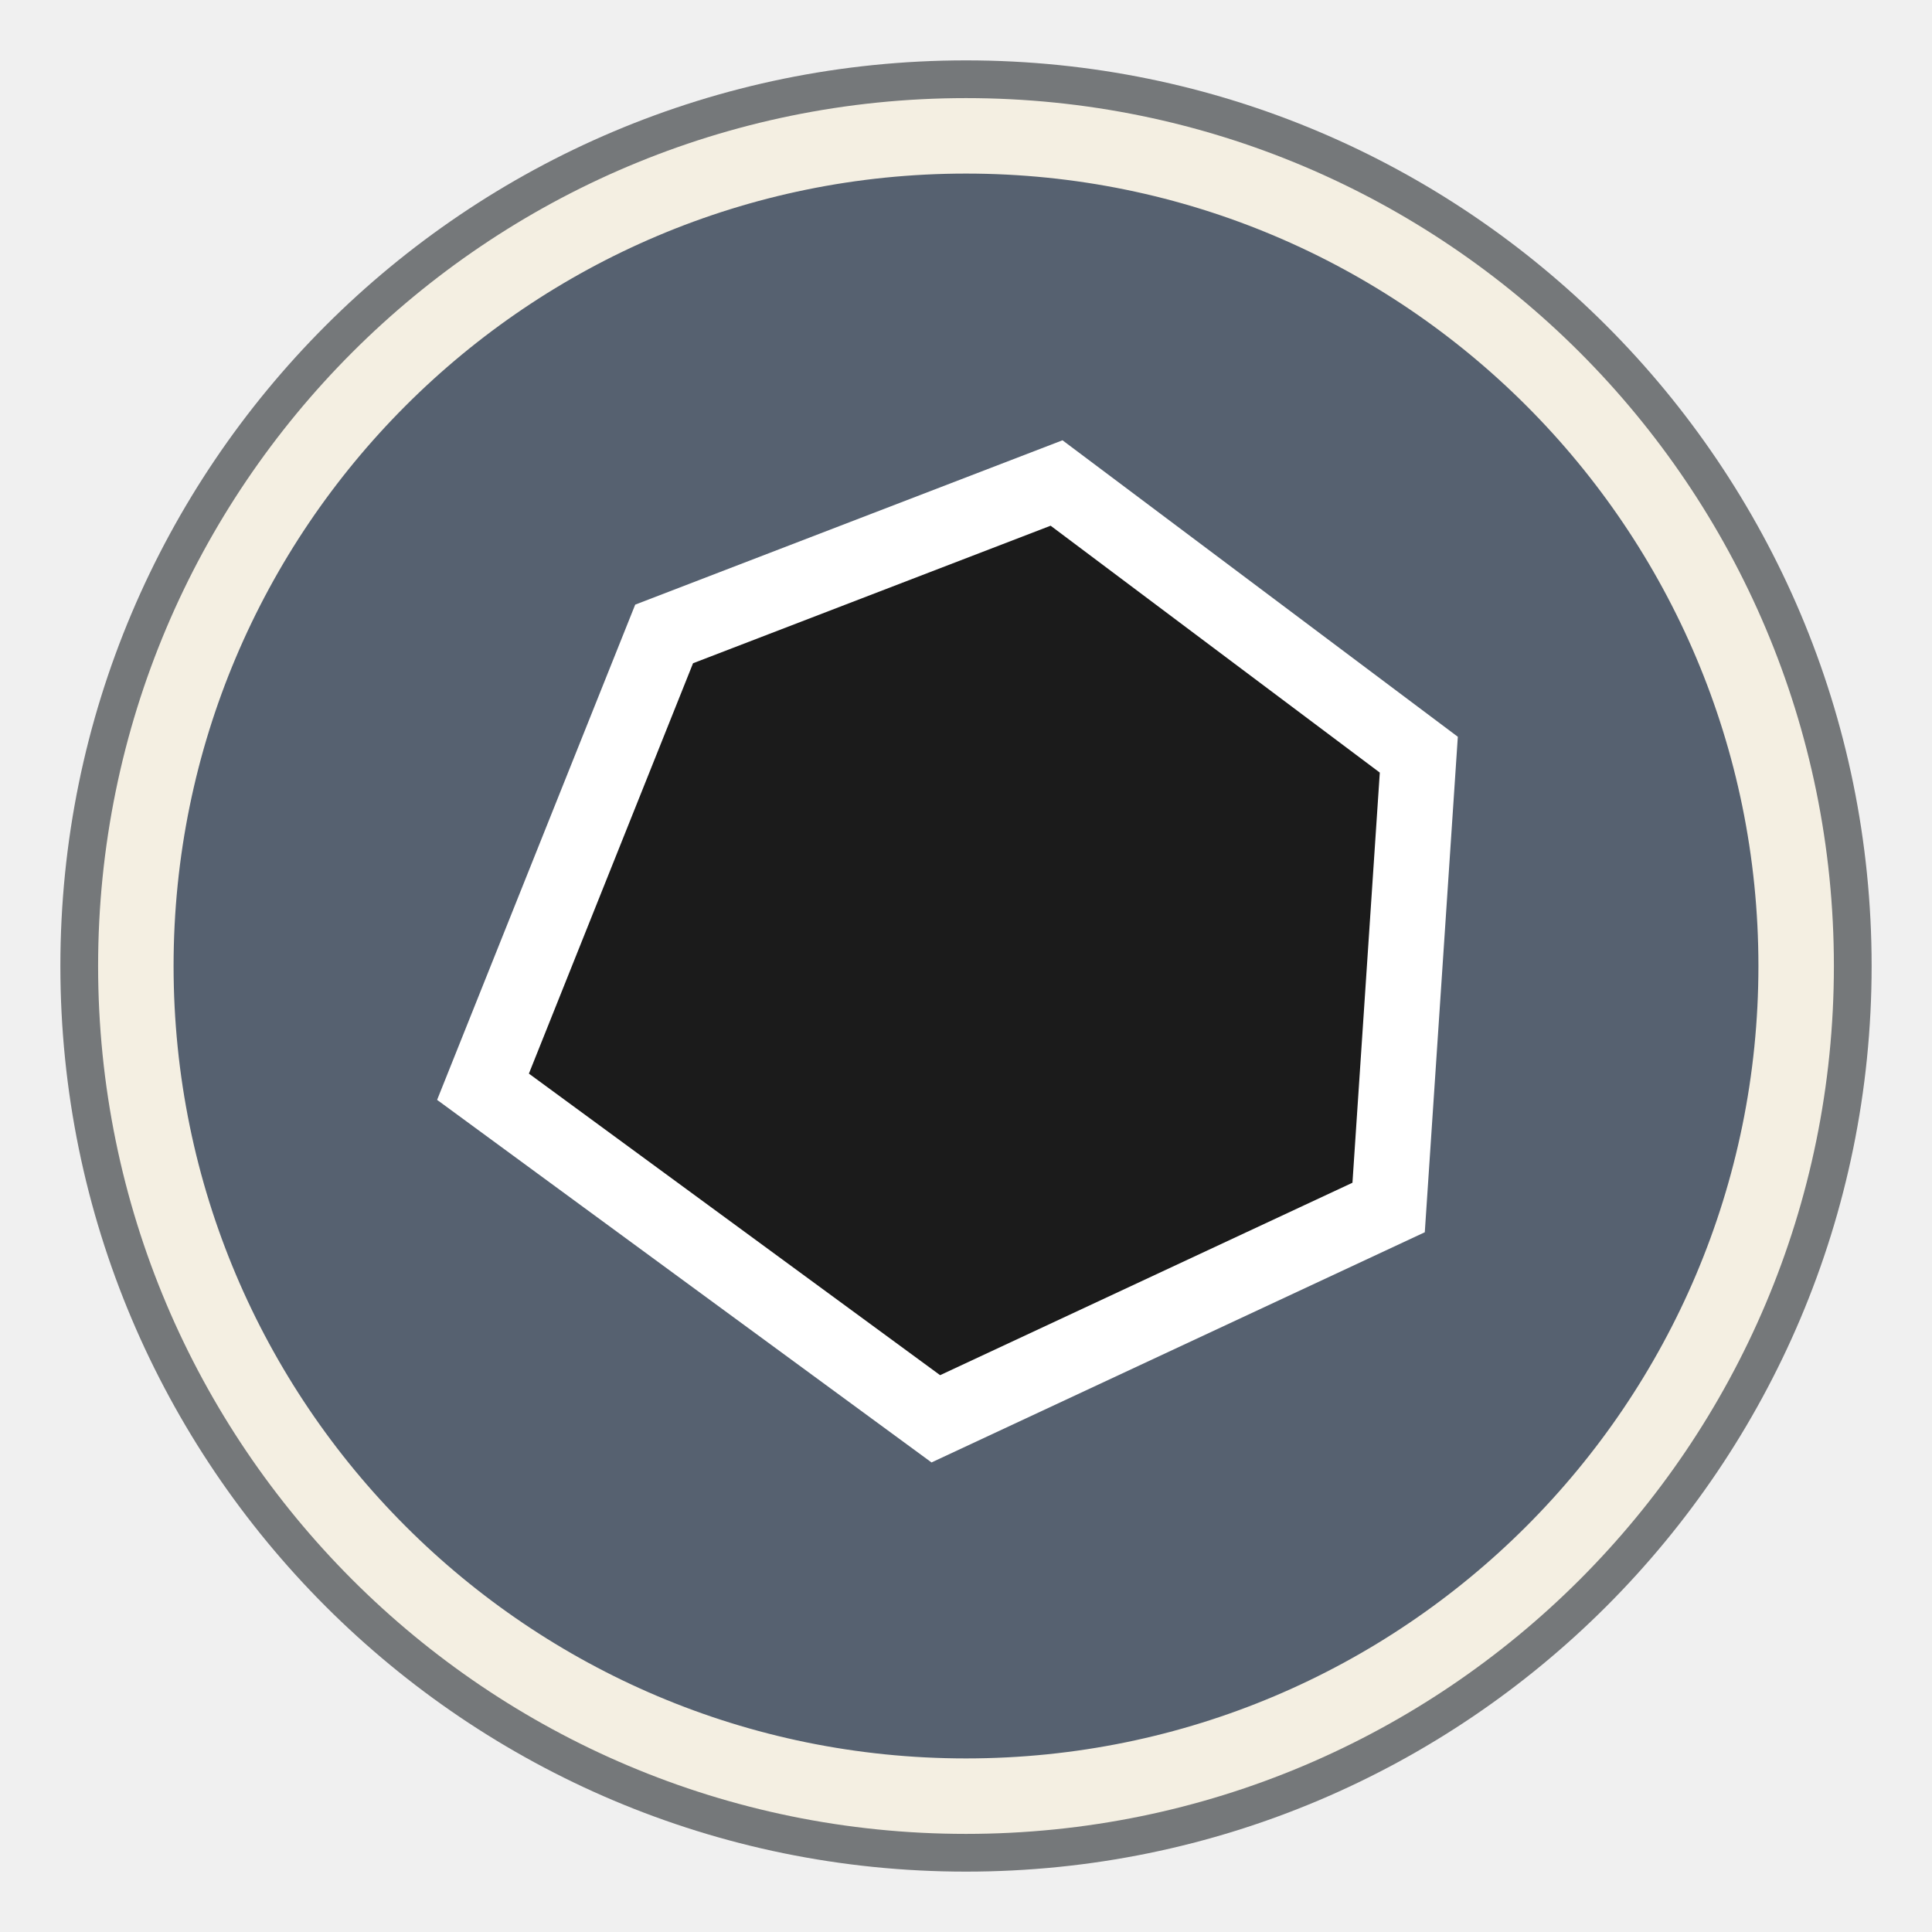
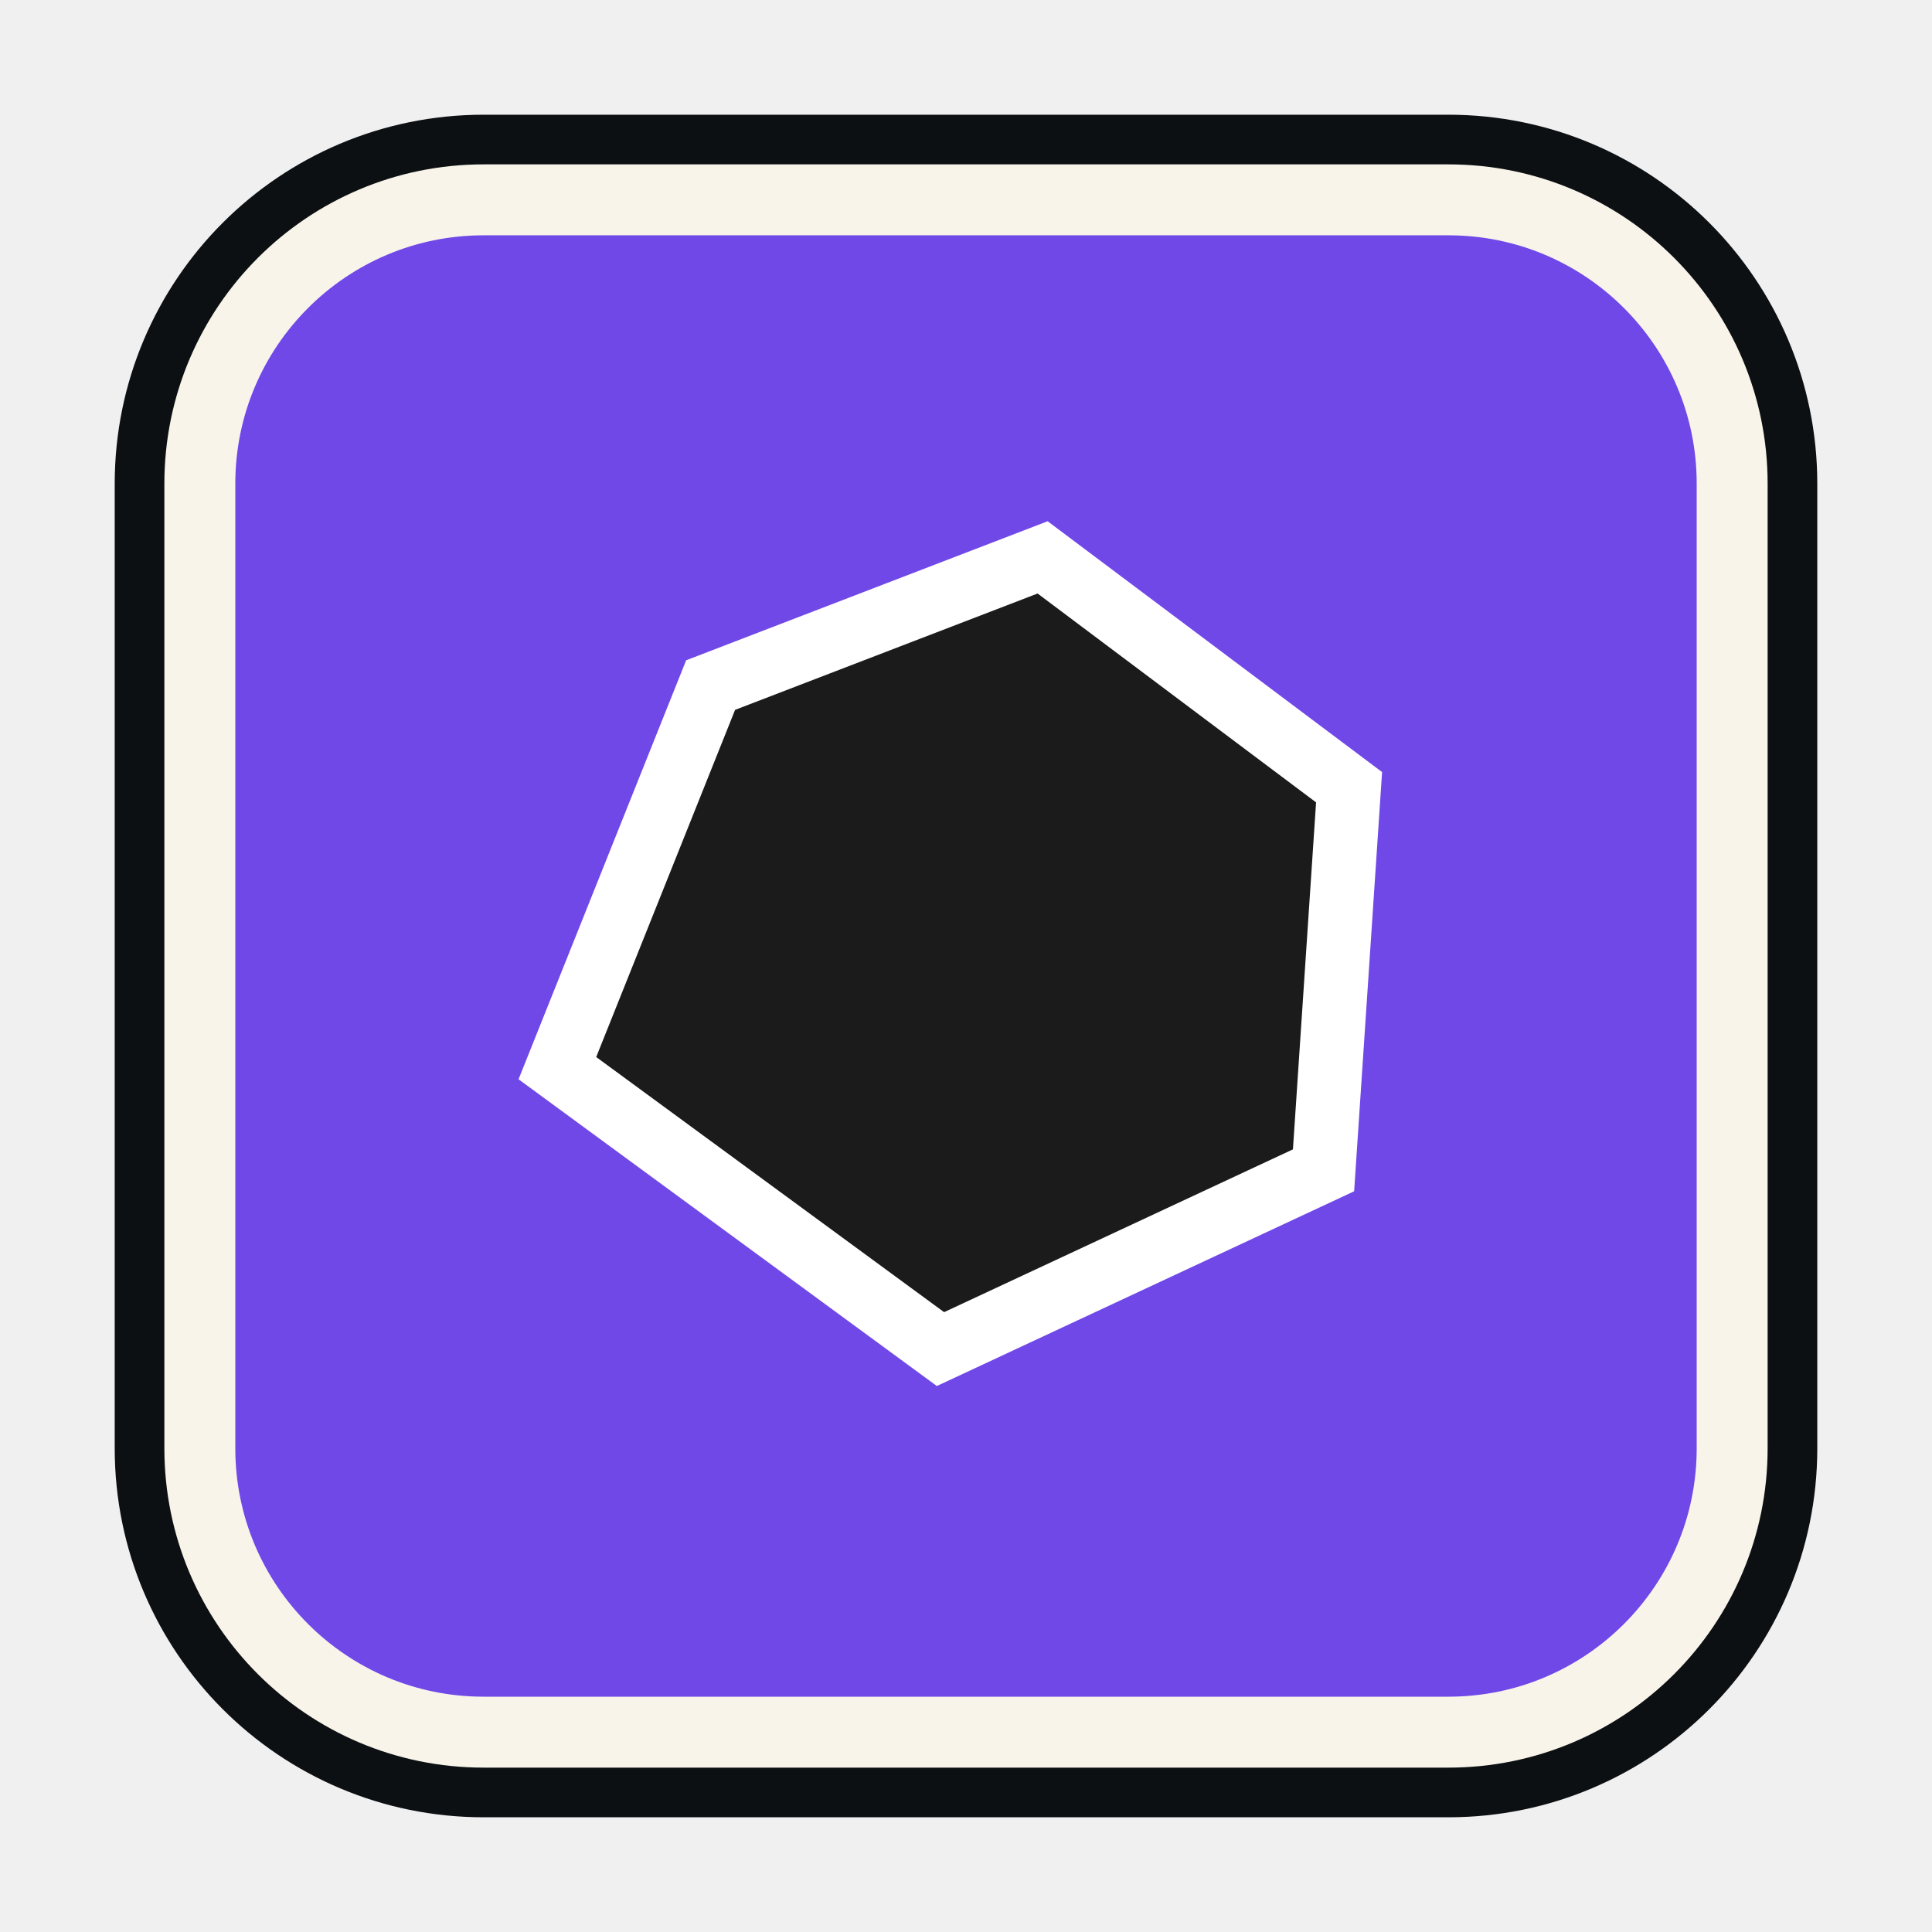
<svg xmlns="http://www.w3.org/2000/svg" width="128" height="128" viewBox="0 0 128 128">
-   <circle cx="64" cy="64" r="60" fill="#10151a" opacity="0.55" />
-   <circle cx="64" cy="64" r="55" fill="#566170" stroke="#f4efe2" stroke-width="5" />
-   <polygon fill="#1b1b1b" stroke="#ffffff" stroke-width="5" points="32,72 44,42 70,32 94,50 92,80 62,94" />
+   <g transform="translate(64 64) scale(0.94) translate(-64 -64)">
+     <g transform="translate(3 4)" fill="#000000" opacity="0.45">
+       <rect x="10" y="10" width="108" height="108" rx="20" />
+     </g>
+     <g fill="none" stroke="#0d1013" stroke-width="12" stroke-linejoin="round">
+       <rect x="10" y="10" width="108" height="108" rx="20" />
+     </g>
+     <g fill="#7048e8" stroke="#f8f4ea" stroke-width="5" stroke-linejoin="round">
+       <rect x="10" y="10" width="108" height="108" rx="20" />
+     </g>
+     <g transform="translate(64 64) scale(0.9) translate(-64 -64)">
+       <polygon fill="#1b1b1b" stroke="#ffffff" stroke-width="5" points="32,72 44,42 70,32 94,50 92,80 62,94" />
+     </g>
+   </g>
</svg>
